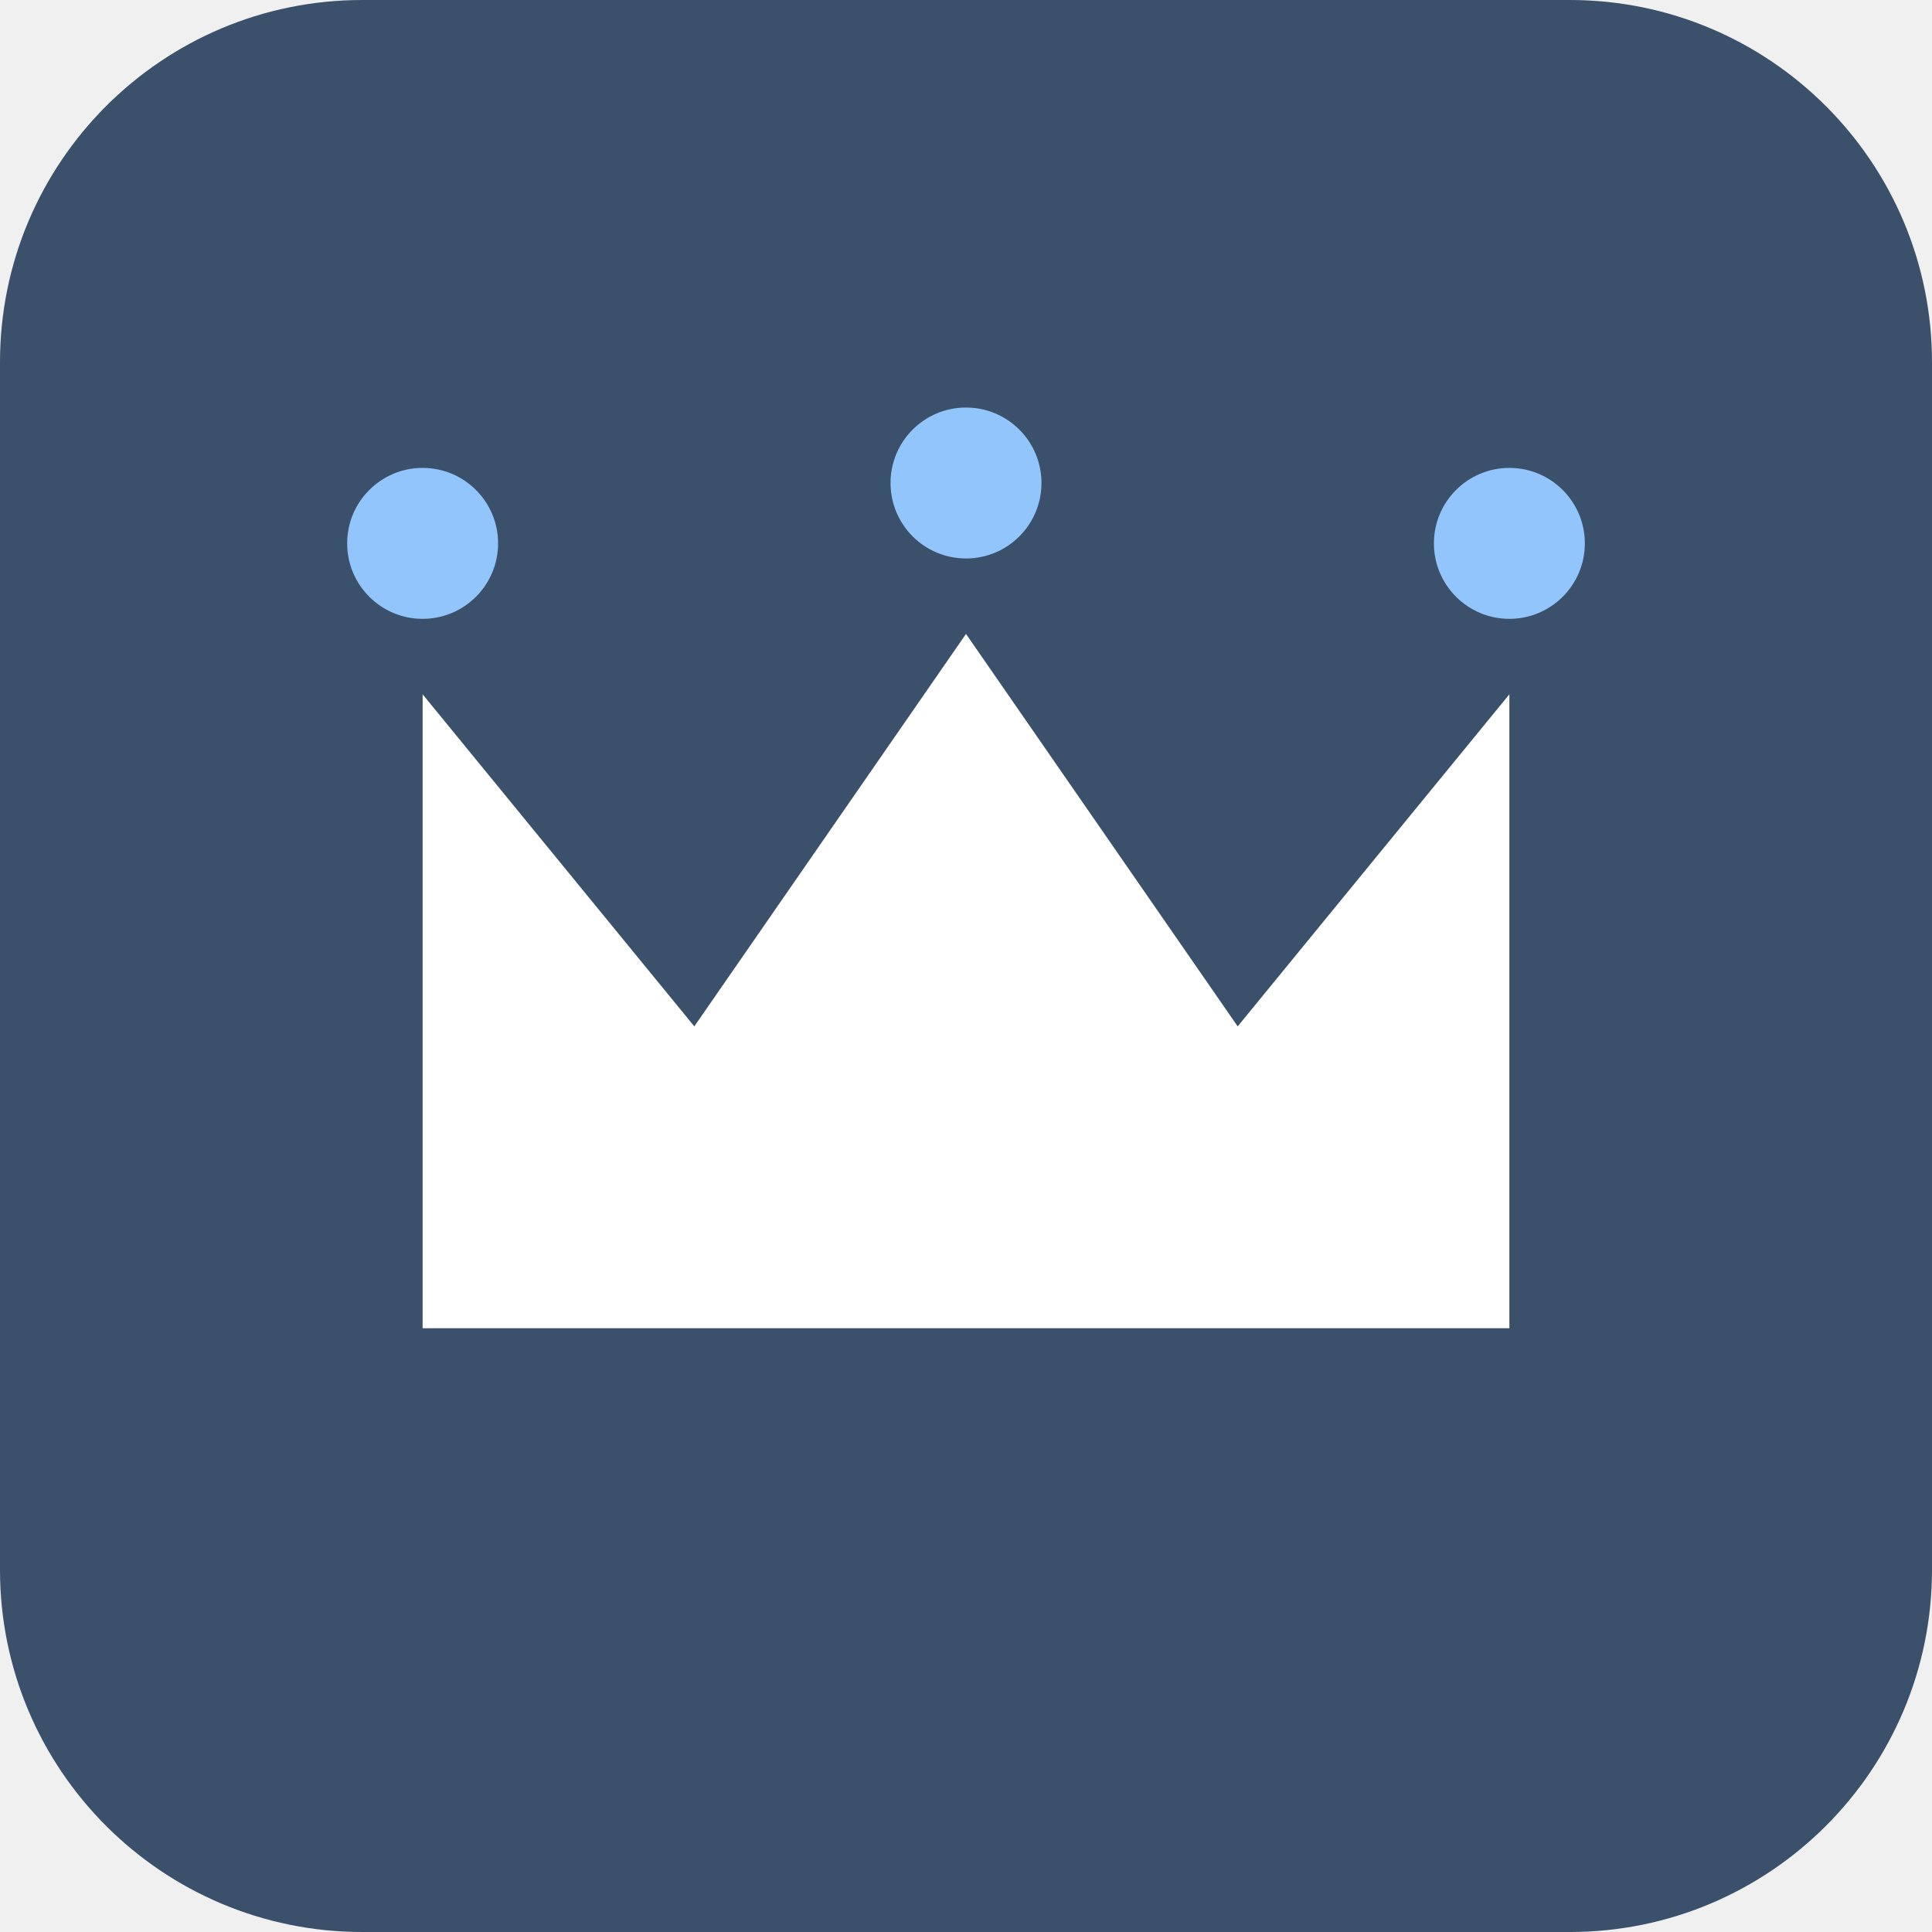
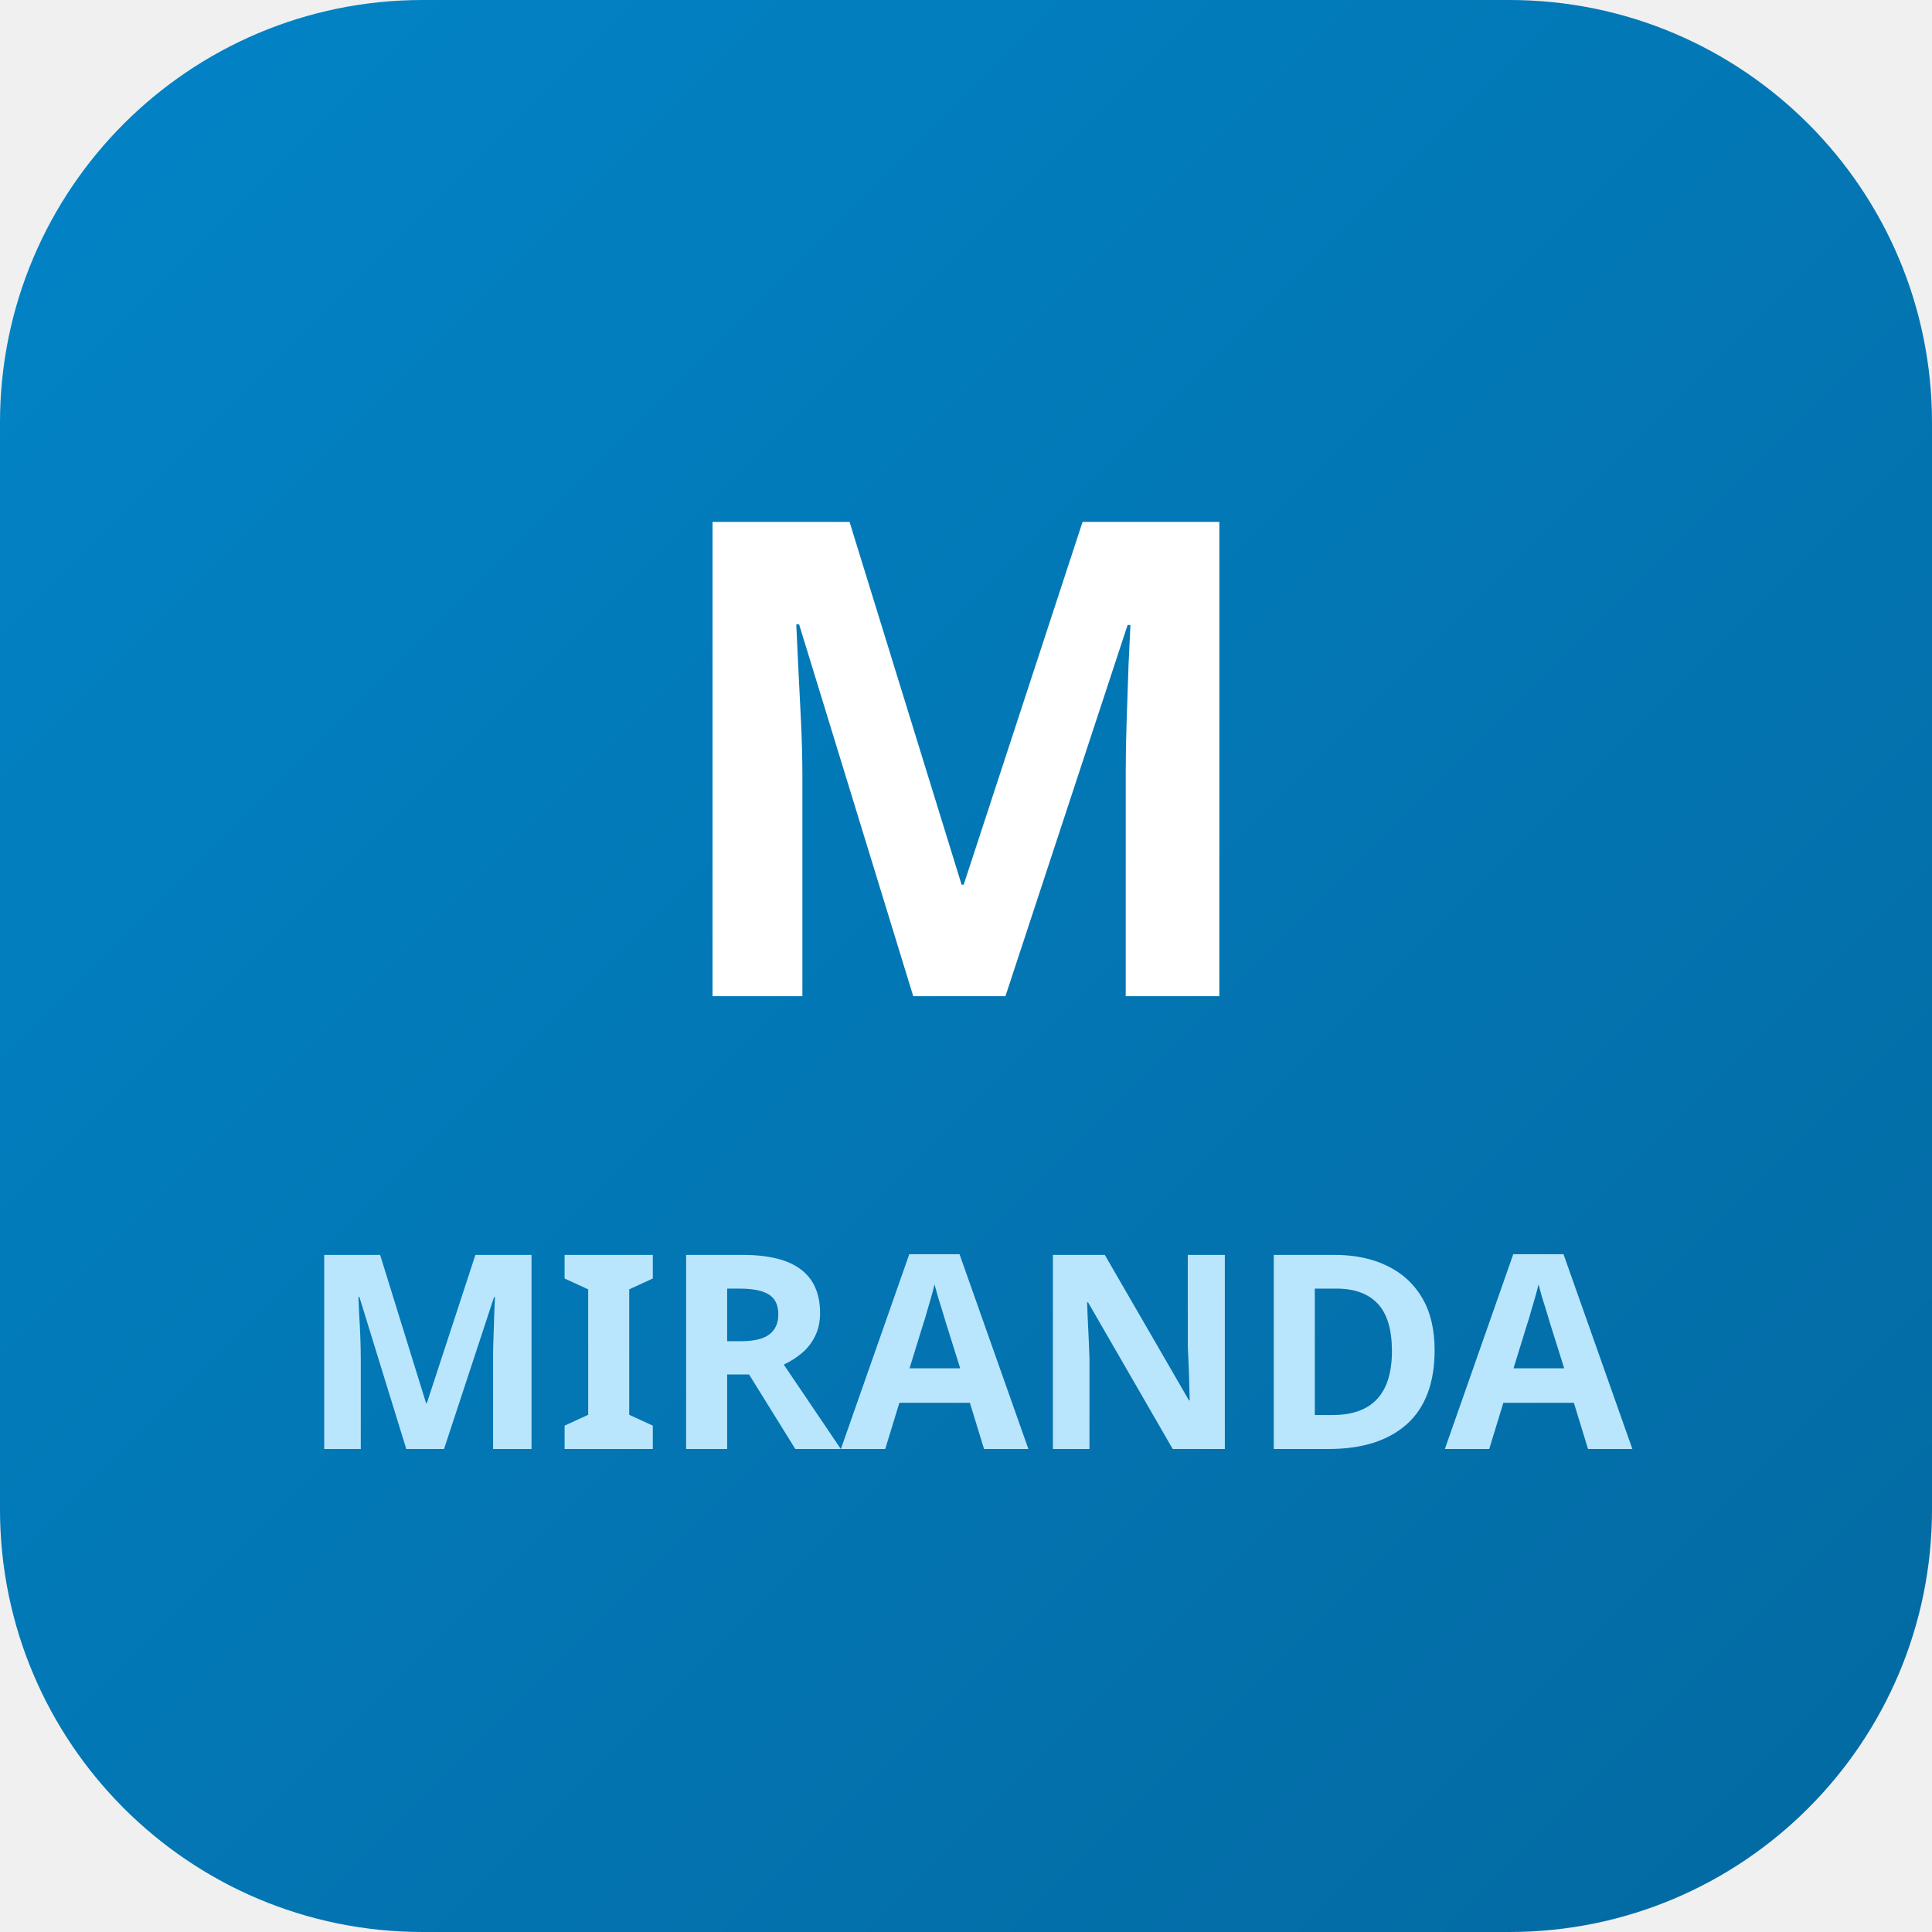
- <svg xmlns="http://www.w3.org/2000/svg" viewBox="0 0 128 128">
-   <rect width="128" height="128" rx="24" fill="#3A506B" />
-   <polygon points="28,88 28,46 46,68 64,42 82,68 100,46 100,88" fill="#FFFFFF" />
-   <circle cx="28" cy="36" r="5" fill="#93C5FD" />
-   <circle cx="64" cy="32" r="5" fill="#93C5FD" />
-   <circle cx="100" cy="36" r="5" fill="#93C5FD" />
+ <svg xmlns="http://www.w3.org/2000/svg" viewBox="0 0 128 128" width="128" height="128">
+   <defs>
+     <linearGradient id="miraG" x1="0%" y1="0%" x2="100%" y2="100%">
+       <stop offset="0%" stop-color="#0284C7" />
+       <stop offset="100%" stop-color="#0369A1" />
+     </linearGradient>
+   </defs>
+   <rect width="128" height="128" rx="28" fill="url(#miraG)" />
+   <text x="64" y="66" font-family="'Poppins', sans-serif" font-size="44" font-weight="800" text-anchor="middle" fill="#FFFFFF">M</text>
+   <text x="64" y="96" font-family="'Poppins', sans-serif" font-size="18" font-weight="600" text-anchor="middle" fill="#BAE6FD">MIRANDA</text>
</svg>
